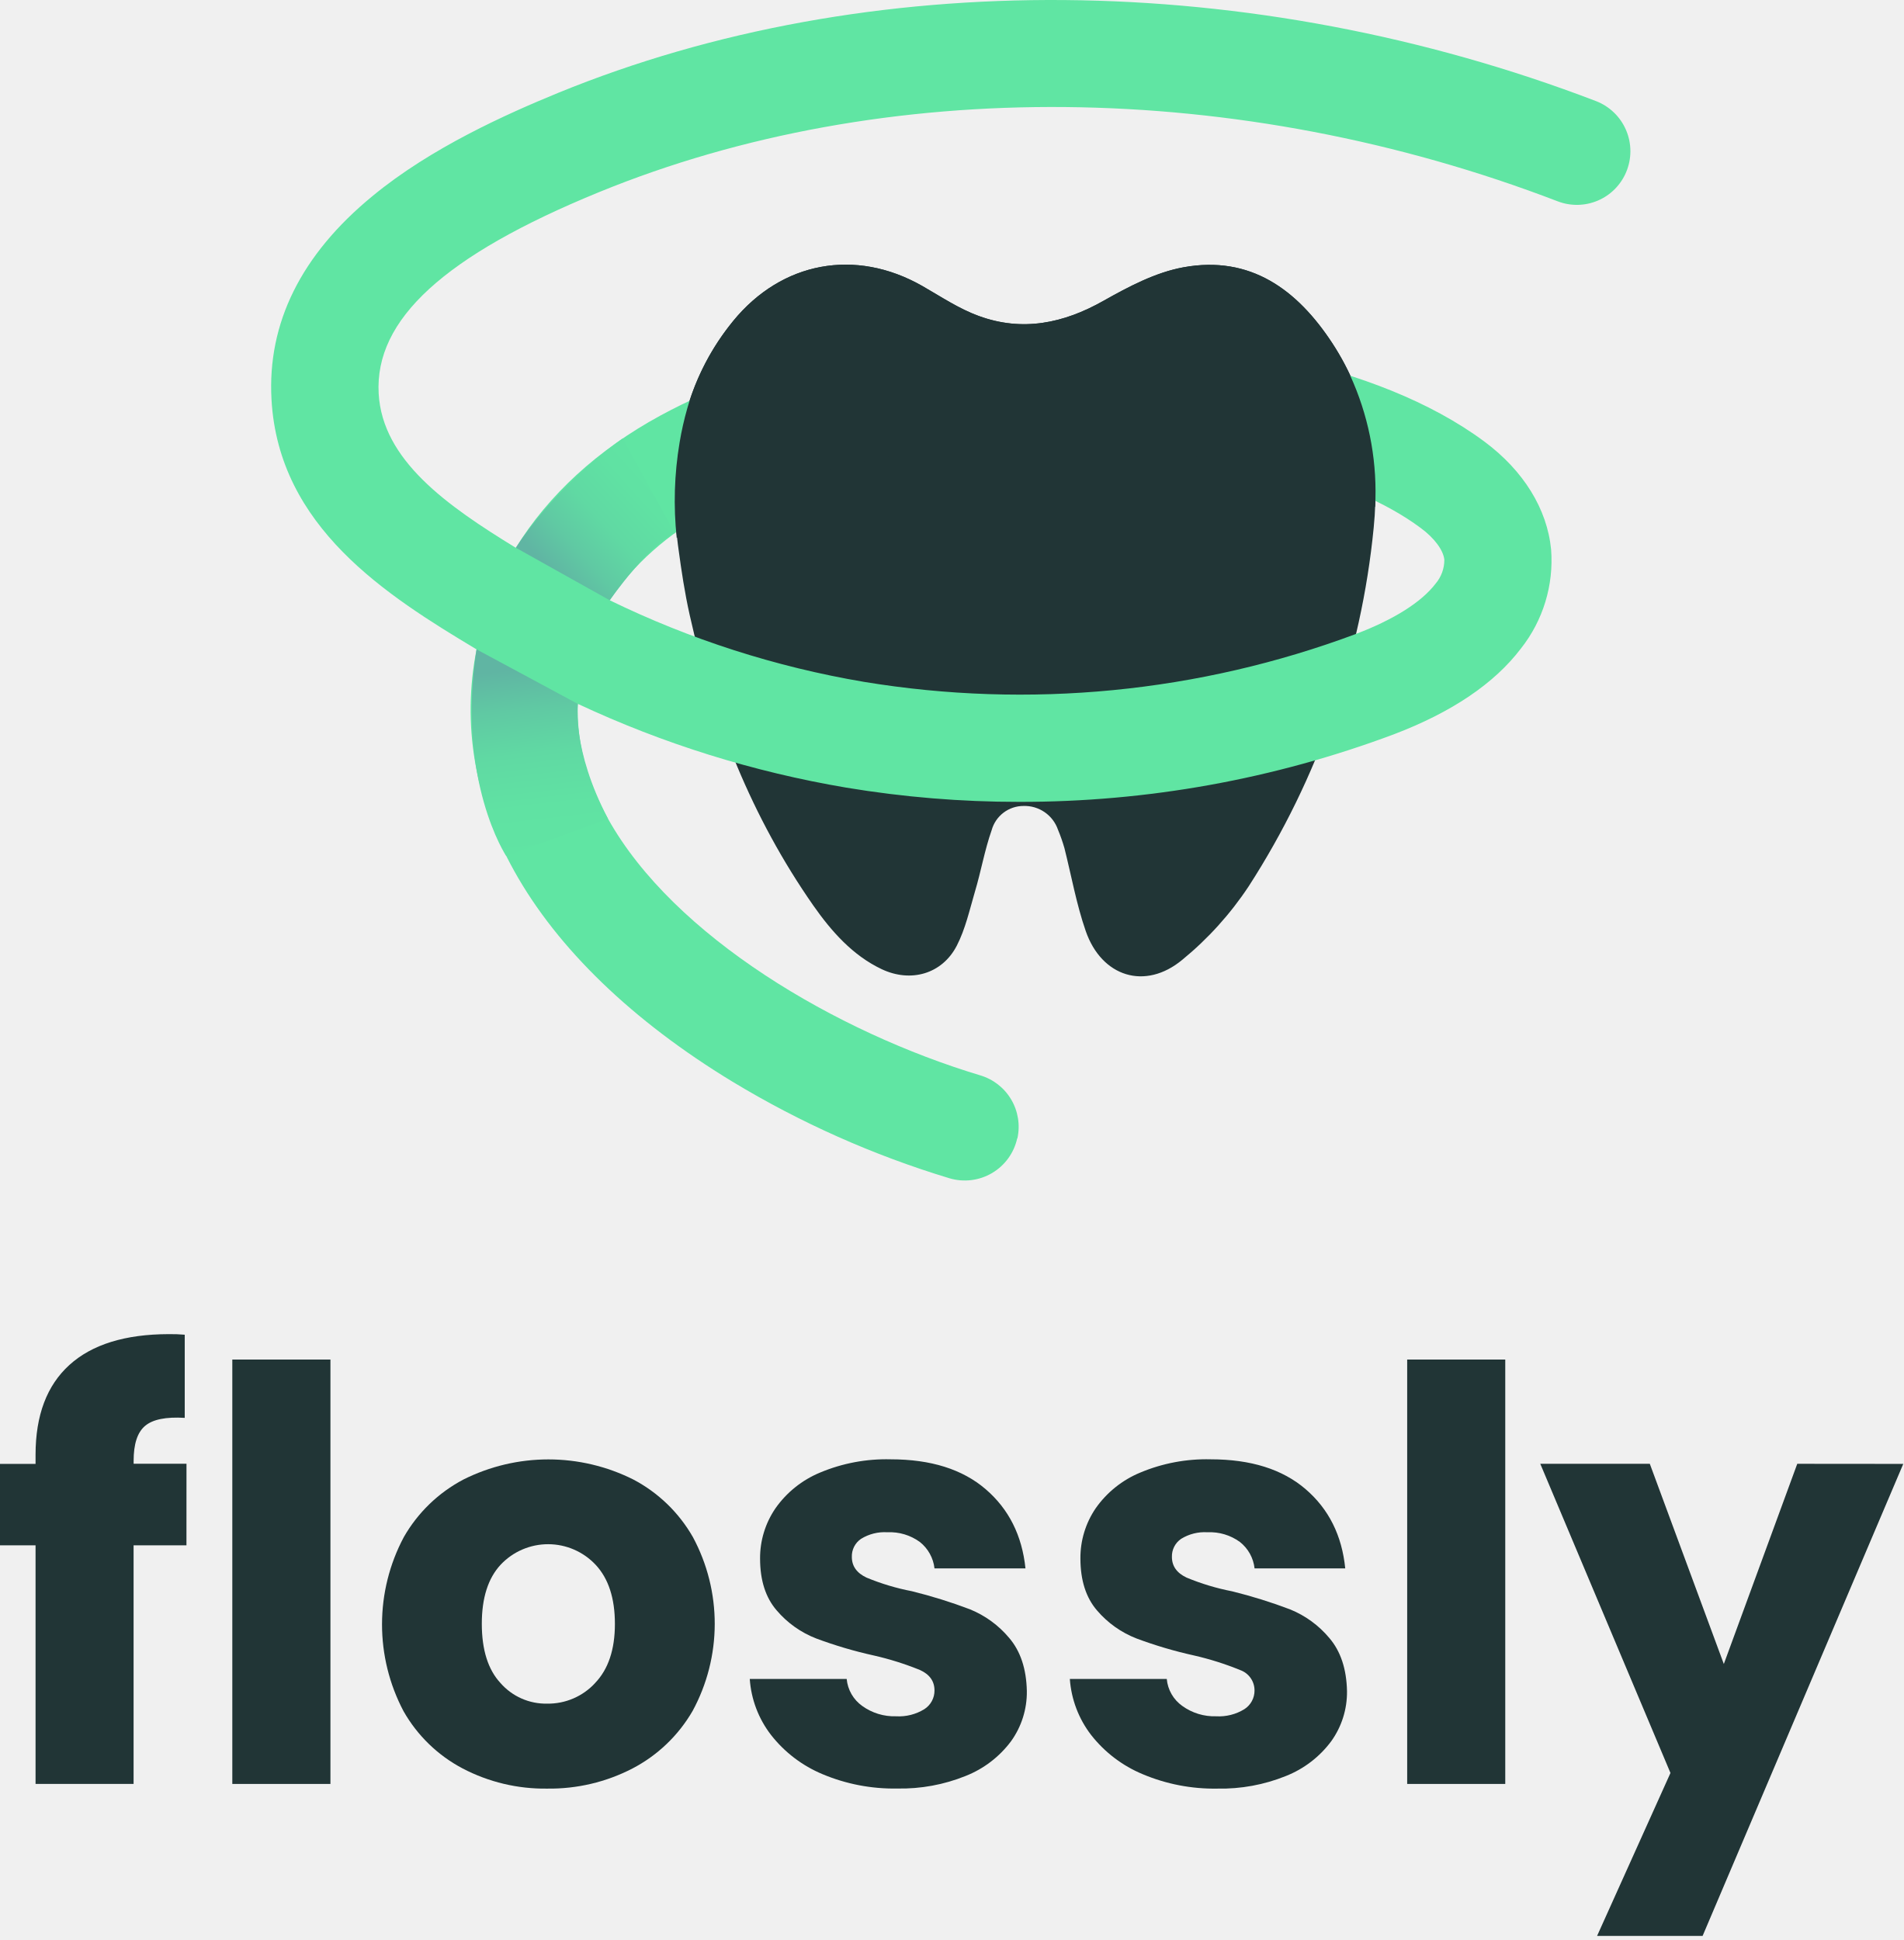
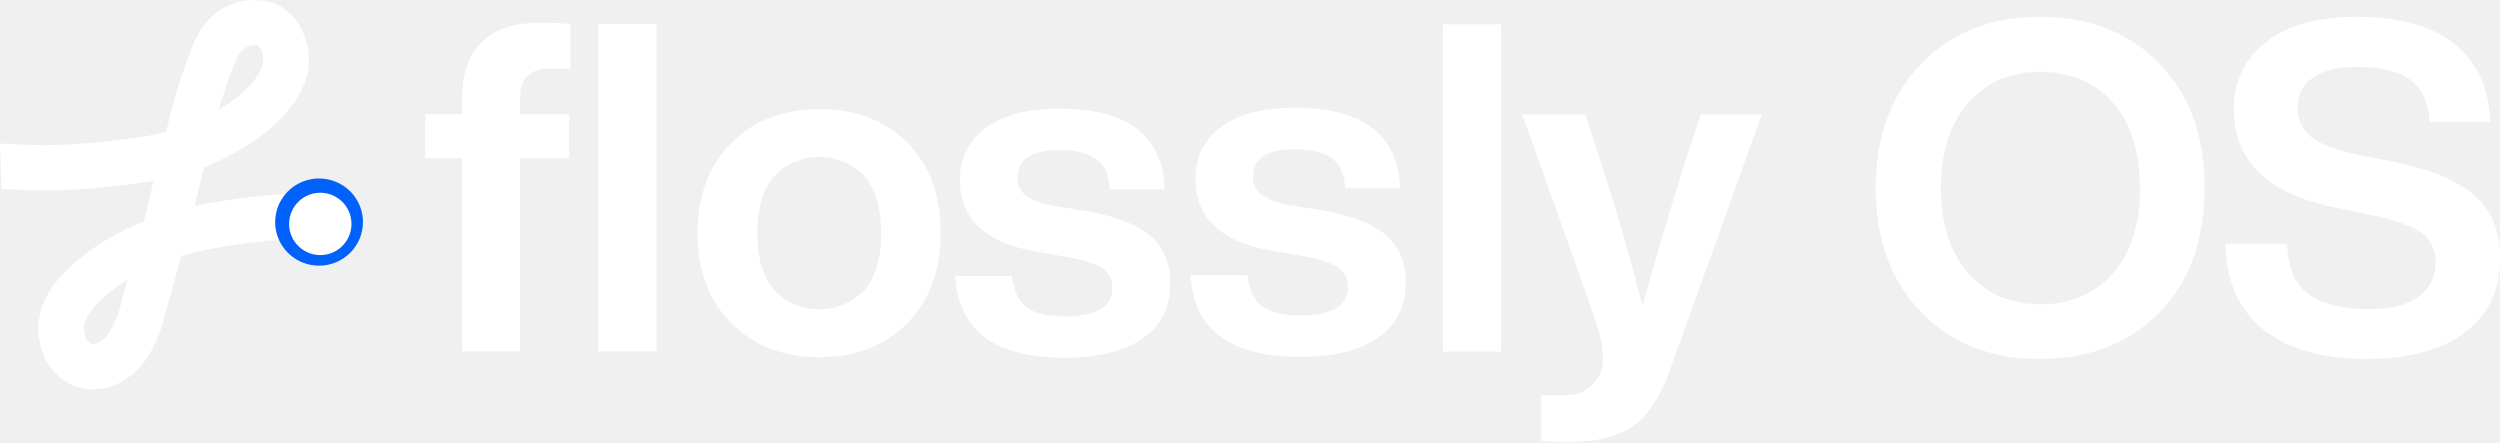
- <svg xmlns="http://www.w3.org/2000/svg" width="358" height="365" viewBox="0 0 358 365" fill="none">
-   <path d="M258.389 99.277C256.035 123.318 247.974 146.449 234.879 166.747C231.433 171.958 227.223 176.62 222.389 180.577C215.389 186.387 207.199 183.777 204.219 175.157C202.469 170.107 201.529 164.777 200.219 159.577C199.883 158.401 199.479 157.246 199.009 156.117C198.548 154.776 197.671 153.618 196.505 152.812C195.339 152.006 193.945 151.594 192.529 151.637C191.168 151.633 189.844 152.077 188.76 152.899C187.676 153.721 186.892 154.876 186.529 156.187C185.199 159.967 184.529 163.947 183.369 167.807C182.369 171.227 181.579 174.807 179.969 177.927C177.209 183.267 171.309 184.927 165.849 182.347C160.389 179.767 156.379 175.217 152.969 170.347C141.409 153.777 134.109 135.347 129.729 115.707C128.789 111.517 128.159 107.257 127.669 103.637C126.687 96.878 126.741 90.009 127.829 83.267C129.075 74.874 132.557 66.971 137.909 60.387C147.059 49.207 160.909 46.647 173.479 53.797C176.969 55.797 180.369 58.087 184.109 59.447C192.299 62.447 200.049 60.857 207.609 56.577C212.309 53.927 217.369 51.247 222.609 50.297C235.219 47.997 244.029 54.517 250.609 64.567C257.519 75.127 259.609 87.007 258.389 99.277Z" fill="#213536" />
-   <path d="M191.328 214.197C191.028 215.549 190.452 216.825 189.637 217.945C188.822 219.066 187.785 220.006 186.591 220.709C185.397 221.411 184.072 221.861 182.697 222.029C181.322 222.197 179.927 222.081 178.598 221.687C164.271 217.354 150.543 211.239 137.738 203.487C119.028 192.127 104.858 178.487 96.739 163.897C89.269 150.517 86.868 136.247 89.638 122.177C72.638 111.987 52.419 99.177 51.069 75.177C50.258 60.797 56.639 47.907 70.069 36.887C81.069 27.797 95.288 21.457 104.978 17.477C163.318 -6.413 235.558 -5.723 300.168 19.007C301.439 19.492 302.598 20.227 303.577 21.171C304.556 22.113 305.335 23.244 305.867 24.495C306.399 25.746 306.674 27.092 306.674 28.451C306.674 29.81 306.4 31.156 305.868 32.407C304.851 34.81 302.941 36.723 300.539 37.744C298.138 38.764 295.434 38.812 292.998 37.877C233.088 14.877 166.338 14.147 112.588 36.187C83.588 48.077 70.439 60.107 71.228 74.067C71.939 86.597 84.058 95.127 97.028 103.067C103.108 93.177 112.458 84.567 124.218 78.187C145.298 66.747 172.218 61.307 201.888 62.467C225.758 63.397 258.548 67.727 279.248 83.107C286.568 88.557 291.018 95.757 291.758 103.377C292.279 110.079 290.255 116.731 286.088 122.007C281.088 128.597 273.088 134.007 262.178 138.157C239.645 146.6 215.772 150.906 191.708 150.867C180.806 150.874 169.922 149.978 159.168 148.187C141.707 145.237 124.726 139.936 108.688 132.427C108.448 139.667 110.338 146.817 114.368 154.047C126.758 176.237 157.368 194.197 184.368 202.317C186.821 203.042 188.908 204.67 190.207 206.873C191.506 209.076 191.921 211.69 191.368 214.187L191.328 214.197ZM114.688 112.937C129.814 120.311 145.917 125.48 162.508 128.287C193.602 133.414 225.496 130.311 255.018 119.287C262.188 116.567 267.368 113.287 270.018 109.827C271.09 108.572 271.678 106.977 271.678 105.327C271.508 103.527 269.798 101.217 267.218 99.327C254.288 89.707 230.828 83.787 201.108 82.637C182.898 81.927 156.458 83.637 133.848 95.927C125.628 100.387 118.968 106.357 114.688 112.937Z" fill="#60E5A3" />
-   <path d="M258.658 95.367C245.088 88.777 225.138 84.717 201.108 83.787C182.908 83.077 156.458 84.787 133.848 97.087C131.574 98.312 129.383 99.685 127.288 101.197C126.653 95.223 126.834 89.191 127.828 83.267C128.193 81.07 128.684 78.897 129.298 76.757C131.016 70.771 133.947 65.202 137.908 60.397C147.048 49.207 160.908 46.647 173.458 53.797C176.958 55.797 180.358 58.097 184.098 59.447C192.288 62.447 200.038 60.857 207.588 56.577C212.298 53.927 217.358 51.247 222.588 50.287C235.188 47.987 243.998 54.507 250.588 64.557C252.142 66.933 253.48 69.443 254.588 72.057C257.699 79.416 259.091 87.388 258.658 95.367Z" fill="#213536" />
-   <path d="M97.028 103.057L114.689 112.937C114.689 112.937 122.099 102.327 126.919 100.307L117.118 82.497C117.118 82.497 105.019 90.767 97.028 103.057Z" fill="url(#paint0_linear_11_87)" />
-   <path d="M89.638 122.177L108.688 132.437C108.688 132.437 107.518 140.967 114.368 154.057L95.219 161.057C95.219 161.057 85.829 146.937 89.638 122.177Z" fill="url(#paint1_linear_11_87)" />
-   <path d="M35.071 290.747H25.126V335.638H6.688V290.747H0V275.424H6.688V273.7C6.688 266.292 8.809 260.662 13.052 256.811C17.295 252.961 23.519 251.027 31.723 251.01C32.732 250.995 33.742 251.031 34.748 251.118V266.764C31.217 266.549 28.739 267.046 27.289 268.272C25.839 269.499 25.135 271.687 25.135 274.852V275.391H35.079L35.071 290.747Z" fill="#213536" />
-   <path d="M62.153 255.792V335.638H43.697V255.792H62.153Z" fill="#213536" />
-   <path d="M87.014 332.721C82.355 330.267 78.498 326.528 75.901 321.948C73.237 316.9 71.849 311.278 71.857 305.57C71.866 299.863 73.271 294.245 75.951 289.206C78.582 284.593 82.478 280.829 87.18 278.358C92.136 275.873 97.604 274.579 103.149 274.579C108.693 274.579 114.161 275.873 119.118 278.358C123.817 280.829 127.71 284.593 130.339 289.206C133.041 294.232 134.45 299.852 134.44 305.559C134.43 311.266 133.001 316.881 130.281 321.898C127.611 326.514 123.681 330.274 118.952 332.737C114.005 335.296 108.503 336.594 102.933 336.516C97.393 336.599 91.921 335.294 87.014 332.721ZM111.941 316.644C114.422 314.058 115.662 310.354 115.662 305.531C115.662 300.708 114.458 297.004 112.049 294.418C110.906 293.196 109.526 292.221 107.992 291.553C106.458 290.884 104.804 290.537 103.131 290.533C101.457 290.528 99.801 290.866 98.264 291.526C96.726 292.185 95.34 293.153 94.191 294.368C91.809 296.921 90.622 300.642 90.627 305.531C90.633 310.42 91.801 314.125 94.132 316.644C95.225 317.897 96.58 318.895 98.1 319.566C99.621 320.238 101.271 320.567 102.933 320.531C104.625 320.554 106.303 320.22 107.857 319.55C109.41 318.88 110.805 317.89 111.95 316.644H111.941Z" fill="#213536" />
-   <path d="M154.727 333.806C150.911 332.218 147.568 329.672 145.023 326.414C142.679 323.379 141.289 319.716 141.029 315.89H159.26C159.353 316.895 159.662 317.869 160.165 318.744C160.669 319.619 161.355 320.376 162.177 320.961C164.025 322.296 166.263 322.981 168.542 322.909C170.42 323.021 172.287 322.549 173.887 321.558C174.471 321.179 174.95 320.66 175.28 320.047C175.611 319.434 175.781 318.749 175.776 318.053C175.776 316.323 174.876 315.044 173.075 314.216C170.241 313.06 167.317 312.14 164.332 311.464C160.671 310.655 157.072 309.592 153.559 308.282C150.67 307.17 148.106 305.352 146.1 302.995C144.012 300.586 142.968 297.332 142.968 293.233C142.948 289.867 143.954 286.574 145.852 283.794C147.957 280.788 150.878 278.447 154.272 277.048C158.466 275.292 162.985 274.445 167.531 274.562C175.077 274.562 181.03 276.432 185.389 280.173C189.748 283.913 192.248 288.885 192.889 295.089H175.776C175.669 294.12 175.37 293.181 174.898 292.328C174.426 291.474 173.789 290.723 173.025 290.117C171.26 288.829 169.108 288.183 166.926 288.286C165.179 288.173 163.441 288.607 161.954 289.529C161.403 289.903 160.956 290.411 160.654 291.006C160.353 291.6 160.207 292.26 160.23 292.926C160.23 294.65 161.141 295.943 162.981 296.813C165.74 297.958 168.608 298.818 171.542 299.382C175.239 300.296 178.878 301.43 182.439 302.78C185.308 303.945 187.846 305.798 189.831 308.174C191.953 310.661 193.058 313.989 193.146 318.16C193.192 321.543 192.152 324.851 190.179 327.599C187.998 330.525 185.045 332.786 181.652 334.129C177.558 335.785 173.172 336.591 168.757 336.5C163.944 336.587 159.166 335.67 154.727 333.806Z" fill="#213536" />
-   <path d="M214.941 333.806C211.121 332.219 207.776 329.673 205.228 326.414C202.892 323.375 201.502 319.714 201.234 315.89H219.466C219.556 316.896 219.864 317.87 220.368 318.746C220.871 319.621 221.559 320.377 222.383 320.961C224.23 322.296 226.469 322.981 228.747 322.909C230.623 323.019 232.487 322.548 234.084 321.558C234.668 321.179 235.147 320.66 235.477 320.047C235.808 319.435 235.978 318.749 235.973 318.053C235.976 317.213 235.719 316.393 235.236 315.706C234.754 315.019 234.071 314.498 233.28 314.216C230.46 313.062 227.55 312.142 224.579 311.464C220.918 310.655 217.318 309.592 213.806 308.282C210.919 307.167 208.356 305.35 206.347 302.995C204.27 300.586 203.229 297.332 203.223 293.233C203.196 289.869 204.193 286.577 206.082 283.794C208.185 280.786 211.107 278.445 214.502 277.048C218.683 275.296 223.188 274.449 227.72 274.562C235.272 274.562 241.225 276.432 245.578 280.173C249.932 283.913 252.418 288.885 253.036 295.089H235.982C235.876 294.119 235.578 293.18 235.106 292.326C234.634 291.473 233.996 290.722 233.23 290.117C231.466 288.829 229.314 288.183 227.131 288.286C225.385 288.174 223.647 288.608 222.159 289.529C221.609 289.904 221.163 290.413 220.862 291.007C220.56 291.601 220.414 292.261 220.435 292.926C220.435 294.65 221.352 295.946 223.186 296.813C225.951 297.962 228.825 298.828 231.764 299.398C235.461 300.311 239.1 301.446 242.661 302.796C245.531 303.96 248.07 305.813 250.053 308.191C252.175 310.677 253.279 314.006 253.368 318.177C253.411 321.56 252.368 324.868 250.393 327.616C248.216 330.543 245.266 332.805 241.874 334.146C237.78 335.801 233.393 336.607 228.979 336.516C224.162 336.6 219.381 335.677 214.941 333.806Z" fill="#213536" />
-   <path d="M283.135 255.792V335.638H264.688V255.792H283.135Z" fill="#213536" />
-   <path d="M358 275.424L320.253 364.236H300.405L314.211 333.574L289.723 275.407H310.325L324.247 313.072L338.061 275.407L358 275.424Z" fill="#213536" />
+ <svg xmlns="http://www.w3.org/2000/svg" width="441" height="78" viewBox="0 0 441 78" fill="none">
+   <g clip-path="url(#clip0_4218_37553)">
+     <path d="M81.532 20.141V16.973C81.532 12.917 82.677 9.743 84.966 7.453C87.256 5.163 90.713 4.012 95.337 4.001C97.108 3.989 98.878 4.07 100.64 4.244V12.109H97.046C93.51 12.109 91.743 13.78 91.743 17.124V20.125H100.396V27.906H91.743V61.975H81.532V27.923H75V20.141H81.532ZM105.539 61.975V4.244H115.826V61.975H105.539Z" fill="white" />
+     <path d="M160.042 57.004C156.114 60.999 150.942 62.997 144.528 62.997C138.114 62.997 132.943 60.999 129.014 57.004C125.041 53.047 123.055 47.754 123.055 41.123C123.055 34.492 125.041 29.198 129.014 25.242C132.943 21.236 138.114 19.235 144.528 19.241C150.942 19.246 156.114 21.219 160.042 25.158C163.97 29.104 165.934 34.428 165.934 41.131C165.929 47.701 163.964 52.992 160.042 57.004ZM136.472 51.078C137.497 52.181 138.741 53.061 140.125 53.663C141.509 54.265 143.004 54.576 144.515 54.576C146.027 54.576 147.522 54.265 148.906 53.663C150.29 53.061 151.534 52.181 152.559 51.078C154.489 48.726 155.454 45.416 155.454 41.148C155.454 36.88 154.495 33.556 152.575 31.176C151.551 30.073 150.307 29.193 148.923 28.591C147.538 27.989 146.044 27.678 144.532 27.678C143.021 27.678 141.526 27.989 140.142 28.591C138.758 29.193 137.514 30.073 136.489 31.176C134.553 33.5 133.585 36.824 133.585 41.148C133.585 45.472 134.553 48.782 136.489 51.078H136.472Z" fill="white" />
+     <path d="M187.76 63.111C175.476 63.111 169.053 58.3 168.492 48.676H178.534C178.804 51.267 179.646 53.106 181.06 54.193C182.499 55.271 184.78 55.814 187.878 55.814C193.434 55.814 196.211 54.143 196.211 50.799C196.24 50.113 196.09 49.431 195.774 48.821C195.458 48.21 194.988 47.691 194.41 47.314C193.215 46.478 191.043 45.826 187.962 45.291L183.147 44.455C173.944 42.945 169.342 38.73 169.342 31.809C169.275 30.002 169.661 28.206 170.466 26.583C171.272 24.961 172.471 23.563 173.955 22.515C177.008 20.286 181.309 19.171 186.859 19.171C198.891 19.171 205.098 23.908 205.479 33.381H195.757C195.647 30.873 194.865 29.126 193.392 28.065C191.918 27.003 189.747 26.485 186.859 26.485C181.96 26.485 179.511 28.106 179.511 31.349C179.486 31.983 179.62 32.612 179.901 33.181C180.182 33.749 180.6 34.24 181.119 34.609C182.761 35.595 184.599 36.216 186.506 36.431L191.817 37.267C196.935 38.187 200.65 39.647 202.962 41.647C205.274 43.647 206.43 46.434 206.43 50.005C206.43 54.229 204.797 57.472 201.531 59.734C198.265 61.997 193.675 63.122 187.76 63.111Z" fill="white" />
+     <path d="M229.276 62.94C216.97 62.94 210.544 58.128 210 48.505H220.051C220.32 51.096 221.176 52.935 222.618 54.021C224.06 55.108 226.333 55.648 229.436 55.643C234.992 55.643 237.767 53.971 237.761 50.628C237.791 49.943 237.642 49.261 237.327 48.651C237.013 48.04 236.545 47.52 235.968 47.142C234.773 46.307 232.601 45.655 229.521 45.12L224.697 44.284C215.505 42.774 210.906 38.559 210.901 31.638C210.828 29.834 211.208 28.041 212.006 26.418C212.804 24.796 213.995 23.396 215.471 22.343C218.519 20.114 222.82 19 228.376 19C240.396 19 246.603 23.736 246.996 33.209H237.273C237.164 30.702 236.381 28.955 234.908 27.893C233.435 26.832 231.263 26.314 228.376 26.314C223.477 26.314 221.027 27.935 221.027 31.178C221.001 31.817 221.137 32.453 221.422 33.027C221.708 33.601 222.133 34.095 222.66 34.463C224.303 35.448 226.14 36.07 228.047 36.285L233.359 37.121C238.471 38.04 242.186 39.5 244.504 41.501C246.822 43.501 247.978 46.287 247.972 49.859C247.972 54.083 246.339 57.326 243.073 59.588C239.807 61.85 235.208 62.968 229.276 62.94Z" fill="white" />
+     <path d="M264.802 62.027H254.516V4.296H264.802V62.027Z" fill="white" />
+     <path d="M296.563 30.734L299.997 20.194H310.772L294.526 65.429C292.78 70.182 290.603 73.453 287.993 75.242C285.384 77.031 281.517 77.95 276.394 78C274.889 78.001 273.385 77.912 271.89 77.733V69.725H275.805C276.721 69.813 277.645 69.703 278.513 69.401C279.382 69.099 280.174 68.613 280.834 67.977C281.495 67.341 282.008 66.57 282.339 65.717C282.67 64.864 282.81 63.95 282.749 63.039C282.749 61.038 282.095 58.23 280.788 54.614L268.523 20.194H279.626L283.061 30.65C285.451 38.106 287.682 45.89 289.753 54.003C291.408 47.896 293.678 40.14 296.563 30.734Z" fill="white" />
+     <path d="M359.924 63.323C351.22 63.323 344.206 60.567 338.88 55.056C333.555 49.545 330.886 42.249 330.875 33.166C330.875 24.139 333.543 16.842 338.88 11.275C344.217 5.709 351.232 2.951 359.924 3.001C368.639 3.001 375.654 5.759 380.968 11.275C386.283 16.792 388.926 24.089 388.898 33.166C388.898 42.304 386.257 49.601 380.977 55.056C375.696 60.512 368.679 63.267 359.924 63.323ZM342.373 33.166C342.373 39.485 343.978 44.483 347.188 48.161C350.398 51.838 354.644 53.677 359.924 53.677C365.261 53.677 369.534 51.838 372.744 48.161C375.954 44.483 377.534 39.485 377.483 33.166C377.483 26.786 375.904 21.785 372.744 18.163C369.585 14.541 365.312 12.702 359.924 12.646C354.649 12.646 350.404 14.485 347.188 18.163C343.973 21.84 342.368 26.841 342.373 33.166Z" fill="white" />
+     <path d="M417.517 63.323C409.621 63.323 403.51 61.568 399.184 58.057C394.857 54.547 392.665 49.532 392.609 43.012H403.468C403.53 47.124 404.77 50.072 407.189 51.855C409.607 53.638 413.16 54.53 417.845 54.53C421.65 54.53 424.56 53.814 426.575 52.382C427.563 51.684 428.359 50.75 428.887 49.666C429.415 48.582 429.659 47.383 429.596 46.18C429.655 45.161 429.446 44.145 428.992 43.229C428.538 42.314 427.853 41.531 427.004 40.956C425.287 39.769 422.169 38.716 417.652 37.797L412.753 36.777C400.289 34.453 394.057 28.616 394.057 19.266C393.979 16.976 394.457 14.701 395.452 12.633C396.447 10.566 397.929 8.767 399.773 7.389C403.578 4.447 408.858 2.973 415.615 2.967C423.286 2.967 429.097 4.589 433.048 7.832C436.998 11.075 439.08 15.616 439.294 21.456H428.595C428.376 18.163 427.273 15.73 425.287 14.159C423.3 12.588 420.129 11.805 415.775 11.81C412.408 11.81 409.823 12.432 408.022 13.674C407.155 14.248 406.451 15.034 405.977 15.956C405.504 16.878 405.278 17.906 405.32 18.94C405.268 19.969 405.471 20.995 405.911 21.927C406.352 22.86 407.016 23.671 407.845 24.289C409.529 25.535 412.458 26.588 416.709 27.457L421.76 28.427C428.561 29.781 433.474 31.795 436.499 34.47C439.524 37.145 441.033 40.833 441.028 45.536C441.028 51.153 438.96 55.516 434.824 58.626C430.688 61.735 424.919 63.3 417.517 63.323Z" fill="white" />
+     <path d="M16.558 68.689C16.212 68.69 15.866 68.671 15.522 68.631C14.028 68.471 12.595 67.957 11.342 67.132C10.09 66.307 9.055 65.196 8.325 63.892C7.426 62.292 6.905 60.511 6.8 58.682C6.695 56.854 7.009 55.025 7.719 53.335C9.402 49.532 12.593 46.723 14.857 44.977C17.68 42.804 20.772 41 24.058 39.611L25.346 39.076C25.514 38.44 25.682 37.83 25.842 37.237C25.918 36.928 26.33 35.156 26.751 33.392C26.886 32.815 27.004 32.322 27.105 31.904L25.623 32.13C12.374 34.052 5.673 33.643 2.054 33.417C1.288 33.367 0.623 33.325 0.278 33.342L0 25.343C0.741 25.343 1.549 25.343 2.576 25.426C5.884 25.635 12.037 26.012 24.462 24.214C26.084 23.99 27.694 23.683 29.285 23.295C29.664 21.816 29.807 21.205 29.807 21.197C30.337 18.932 30.977 16.659 31.709 14.435C33.864 7.891 35.287 3.569 39.63 1.313C42.05 0.03 44.861 -0.321 47.526 0.326C51.878 1.513 53.94 5.726 54.386 8.969C54.685 11.233 54.32 13.534 53.334 15.597C50.422 21.648 44.445 25.343 40.203 27.583C38.839 28.31 37.433 28.957 35.994 29.522C35.842 30.079 35.682 30.681 35.514 31.327C35.438 31.637 35.026 33.392 34.605 35.156C34.504 35.599 34.411 35.991 34.327 36.342C35.236 36.15 36.011 36.008 36.735 35.883C49.672 33.526 55.758 34.303 59.033 34.729C59.457 34.797 59.884 34.842 60.312 34.863L60.548 42.828C59.702 42.826 58.858 42.758 58.023 42.628C55.194 42.268 49.917 41.591 38.208 43.723C36.108 44.071 34.031 44.543 31.987 45.135C31.173 48.139 30.261 51.426 29.251 54.998L29.192 55.224C28.554 58.044 27.447 60.738 25.918 63.198C24.058 65.939 20.674 68.689 16.558 68.689ZM22.517 49.315C21.588 49.886 20.692 50.508 19.832 51.178C17.307 53.126 15.791 54.864 15.084 56.478C14.87 57.024 14.775 57.609 14.807 58.194C14.839 58.779 14.997 59.351 15.27 59.871C15.368 60.099 15.526 60.297 15.727 60.444C15.928 60.591 16.166 60.682 16.414 60.707C17.197 60.791 18.477 59.871 19.285 58.726C20.305 56.976 21.041 55.078 21.465 53.101L21.532 52.867L22.517 49.315ZM44.959 7.966C44.401 7.979 43.854 8.119 43.359 8.375C41.97 9.094 41.028 11.802 39.344 16.918C39.075 17.753 38.822 18.539 38.586 19.35C41.448 17.678 44.597 15.271 46.087 12.162C46.41 11.5 46.53 10.759 46.432 10.03C46.411 9.641 46.309 9.26 46.132 8.912C45.955 8.564 45.708 8.256 45.405 8.008C45.259 7.974 45.108 7.96 44.959 7.966Z" fill="white" />
+     <path d="M56.292 46.865C54.76 46.867 53.262 46.417 51.987 45.573C50.712 44.729 49.718 43.529 49.131 42.124C48.544 40.719 48.389 39.173 48.687 37.681C48.985 36.188 49.722 34.817 50.804 33.741C51.887 32.665 53.267 31.932 54.769 31.634C56.272 31.337 57.829 31.489 59.245 32.07C60.66 32.652 61.87 33.638 62.722 34.903C63.573 36.167 64.028 37.654 64.028 39.175C64.025 41.213 63.21 43.166 61.76 44.608C60.31 46.049 58.343 46.861 56.292 46.865ZM56.292 35.222C55.504 35.222 54.734 35.454 54.08 35.888C53.425 36.323 52.915 36.94 52.613 37.663C52.312 38.385 52.233 39.18 52.387 39.947C52.54 40.714 52.919 41.418 53.476 41.971C54.033 42.524 54.743 42.901 55.515 43.053C56.287 43.206 57.088 43.127 57.815 42.828C58.543 42.529 59.165 42.022 59.602 41.372C60.04 40.722 60.273 39.957 60.273 39.175C60.271 38.128 59.851 37.123 59.105 36.382C58.358 35.642 57.347 35.224 56.292 35.222Z" fill="#0061FB" />
+     <path d="M56.5 45C59.538 45 62 42.538 62 39.5C62 36.462 59.538 34 56.5 34C53.462 34 51 36.462 51 39.5C51 42.538 53.462 45 56.5 45Z" fill="white" />
+   </g>
  <defs>
-     <linearGradient id="paint0_linear_11_87" x1="104.069" y1="108.067" x2="129.249" y2="85.307" gradientUnits="userSpaceOnUse">
-       <stop stop-color="#60B5A3" />
-       <stop offset="0.19" stop-color="#60C9A3" />
-       <stop offset="0.4" stop-color="#60D9A3" />
-       <stop offset="0.65" stop-color="#60E2A3" />
-       <stop offset="1" stop-color="#60E5A3" />
-     </linearGradient>
-     <linearGradient id="paint1_linear_11_87" x1="99.228" y1="125.697" x2="103.828" y2="165.627" gradientUnits="userSpaceOnUse">
-       <stop stop-color="#60B5A3" />
-       <stop offset="0.19" stop-color="#60C9A3" />
-       <stop offset="0.4" stop-color="#60D9A3" />
-       <stop offset="0.65" stop-color="#60E2A3" />
-       <stop offset="1" stop-color="#60E5A3" />
-     </linearGradient>
+     <clipPath id="clip0_4218_37553">
+       <rect width="441" height="78" fill="white" />
+     </clipPath>
  </defs>
</svg>
